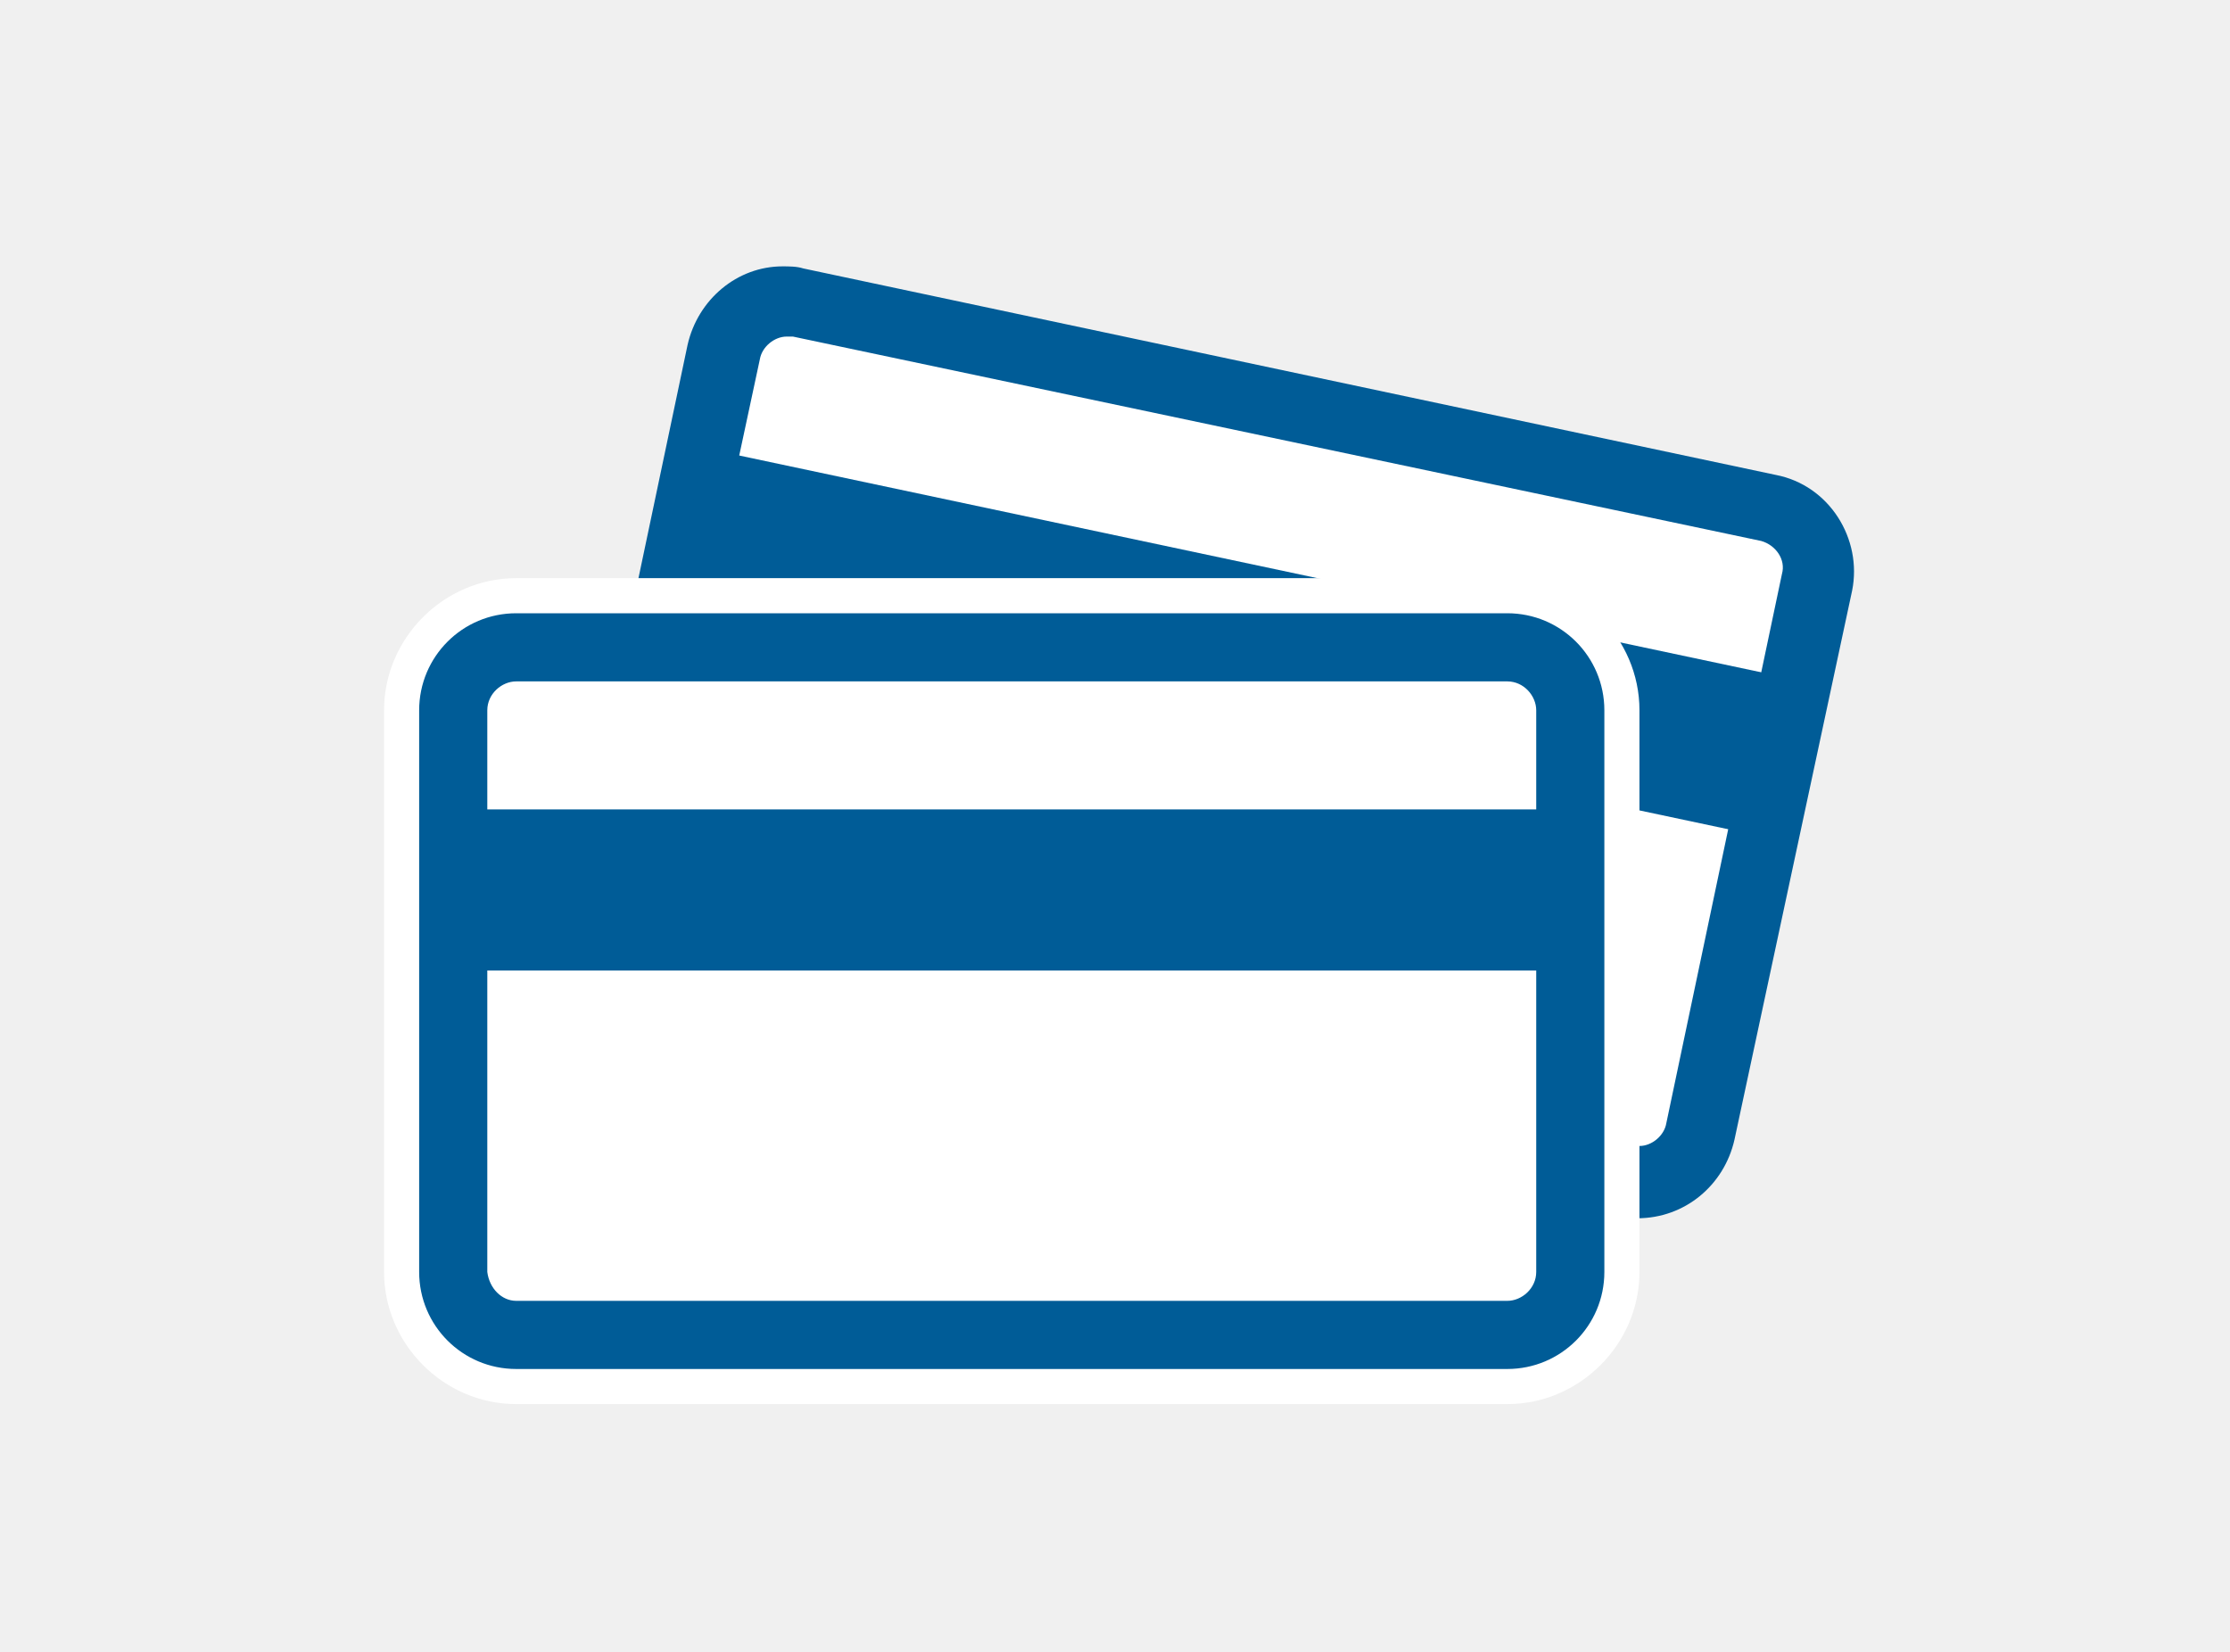
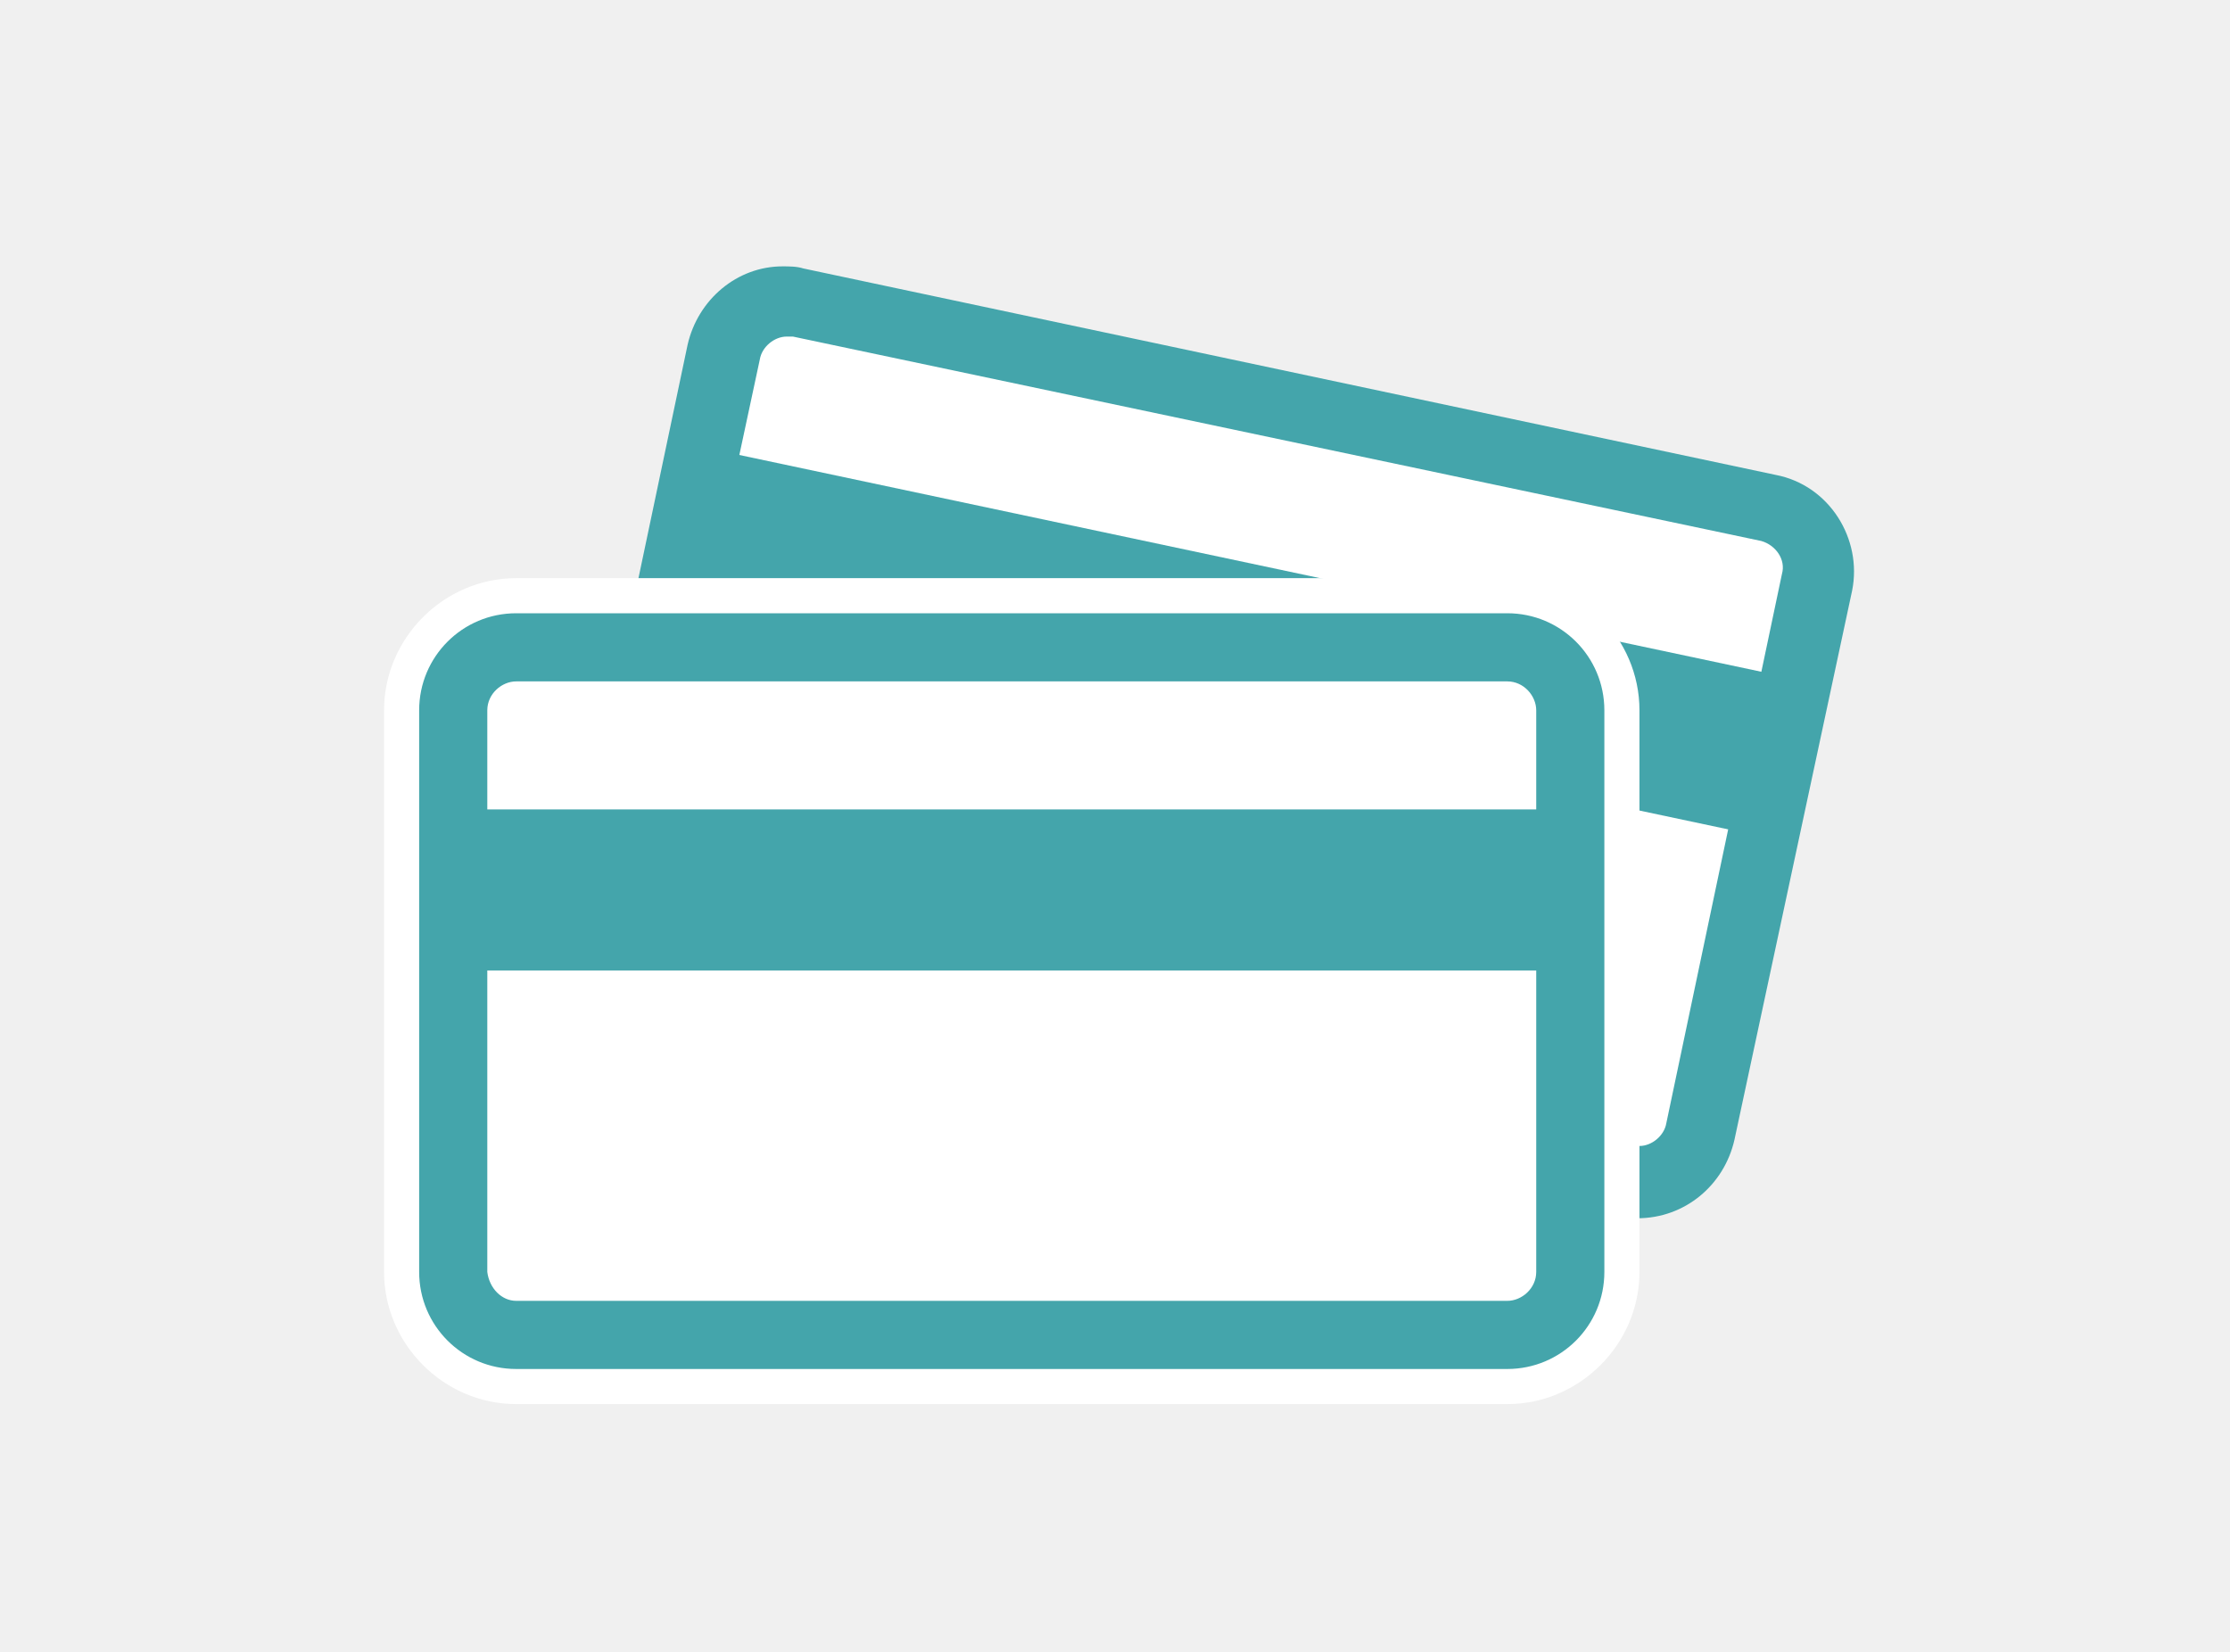
<svg xmlns="http://www.w3.org/2000/svg" version="1.1" id="Layer_1" x="0" y="0" viewBox="0 0 108 80" xml:space="preserve">
-   <style>.st0{fill:#fff}.st1{fill:#005c97}</style>
+   <style>.st0{fill:#fff}.st1{fill:#44a5ab}</style>
  <path class="st0" d="M82.3 54.9c-.3 1.6-2 2.7-3.6 2.3l-46.9-9.9c-1.6-.3-2.7-2-2.3-3.6l5.6-26.6c.3-1.6 2-2.7 3.6-2.3l46.9 9.9c1.6.3 2.7 2 2.3 3.6l-5.6 26.6z" />
-   <path class="st1" d="M79.3 59c-.3 0-.7 0-1-.1L31.4 49c-1.2-.3-2.3-1-3-2.1s-.9-2.3-.7-3.6l5.6-26.6c.5-2.2 2.4-3.8 4.6-3.8.3 0 .7 0 1 .1L86 23c2.6.5 4.2 3.1 3.7 5.6L84 55.2c-.5 2.2-2.4 3.8-4.7 3.8zM38.1 16.3c-.6 0-1.2.5-1.3 1.1L31.1 44c-.1.4 0 .7.2 1s.5.5.9.6l46.9 9.9h.3c.6 0 1.2-.5 1.3-1.1l5.6-26.6c.2-.7-.3-1.4-1-1.6l-46.9-9.9h-.3z" />
-   <path class="st1" d="M32.5 29.3l1.6-7.6 52.8 11.2-1.6 7.6-52.8-11.2z" />
+   <path class="st1" d="M79.3 59c-.3 0-.7 0-1-.1L31.4 49c-1.2-.3-2.3-1-3-2.1-.7-1.1-.9-2.3-.7-3.6l5.6-26.6c.5-2.2 2.4-3.8 4.6-3.8.3 0 .7 0 1 .1L86 23c2.6.5 4.2 3.1 3.7 5.6L84 55.2c-.5 2.2-2.4 3.8-4.7 3.8zM38.1 16.3c-.6 0-1.2.5-1.3 1.1L31.1 44c-.1.4 0 .7.2 1 .2.3.5.5.9.6l46.9 9.9h.3c.6 0 1.2-.5 1.3-1.1l5.6-26.6c.2-.7-.3-1.4-1-1.6l-46.9-9.9h-.3z" />
+   <path transform="rotate(-78.024 59.739 31.16)" class="st1" d="M55.9 4.1h7.8v54h-7.8z" />
  <path class="st0" d="M25 65.5c-2.1 0-3.9-1.7-3.9-3.9V34.4c0-2.1 1.7-3.9 3.9-3.9h48c2.1 0 3.9 1.7 3.9 3.9v27.2c0 2.1-1.7 3.9-3.9 3.9H25z" />
  <path class="st0" d="M73 31.4c1.7 0 3 1.4 3 3v27.2c0 1.7-1.4 3-3 3H25c-1.7 0-3-1.4-3-3V34.4c0-1.7 1.4-3 3-3h48zm0-1.7H25c-2.6 0-4.7 2.1-4.7 4.7v27.2c0 2.6 2.1 4.7 4.7 4.7h48c2.6 0 4.7-2.1 4.7-4.7V34.4c0-2.6-2.1-4.7-4.7-4.7z" />
  <path class="st1" d="M25 67.2c-3.1 0-5.6-2.5-5.6-5.6V34.4c0-3.1 2.5-5.6 5.6-5.6h48c3.1 0 5.6 2.5 5.6 5.6v27.2c0 3.1-2.5 5.6-5.6 5.6H25zm0-33.3c-.3 0-.5.2-.5.5v27.2c0 .3.2.5.5.5h48c.3 0 .5-.2.5-.5V34.4c0-.3-.2-.5-.5-.5H25z" />
  <path class="st0" d="M73 29.7c2.6 0 4.7 2.1 4.7 4.7v27.2c0 2.6-2.1 4.7-4.7 4.7H25c-2.6 0-4.7-2.1-4.7-4.7V34.4c0-2.6 2.1-4.7 4.7-4.7h48zM25 63h48c.7 0 1.4-.6 1.4-1.4V34.4c0-.7-.6-1.4-1.4-1.4H25c-.7 0-1.4.6-1.4 1.4v27.2c.1.8.7 1.4 1.4 1.4zm48-35H25c-3.5 0-6.4 2.9-6.4 6.4v27.2c0 3.5 2.9 6.4 6.4 6.4h48c3.5 0 6.4-2.9 6.4-6.4V34.4c0-3.5-2.9-6.4-6.4-6.4zm-47.6 6.8h47.3v26.5H25.4V34.8z" />
-   <path class="st1" d="M22 39.2h54V47H22v-7.8z" />
+   <path class="st1" d="M22 39.2h54V47H22z" />
</svg>
